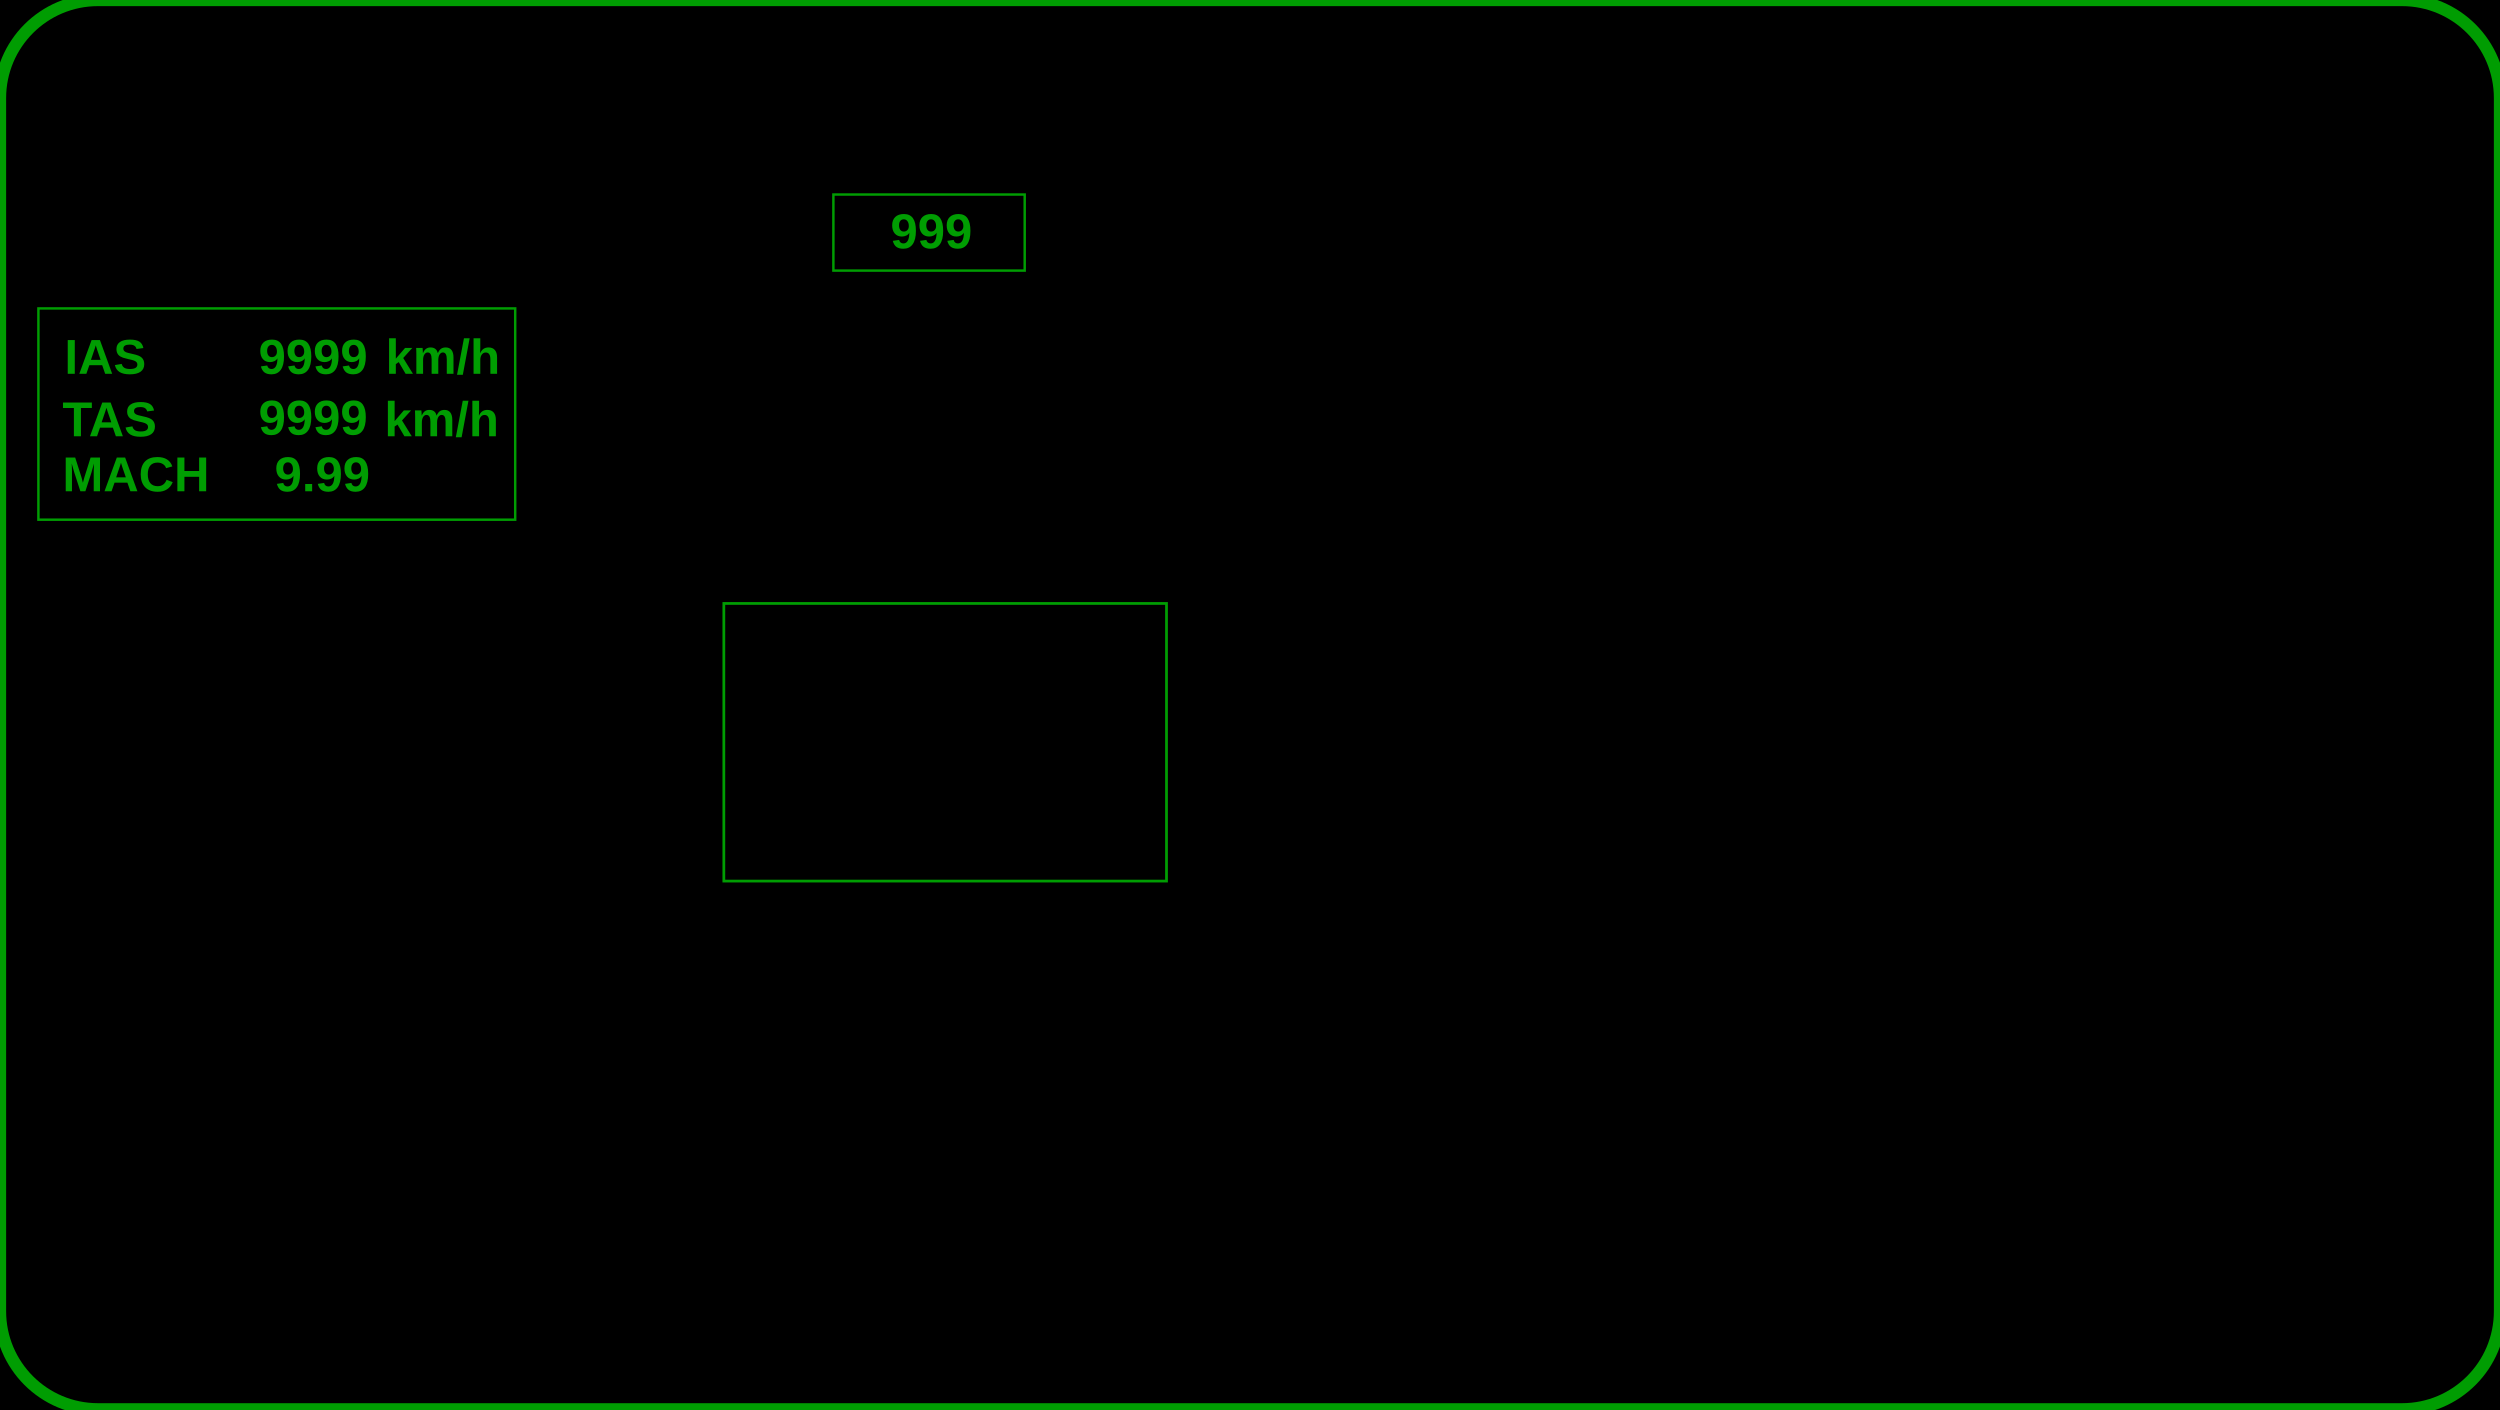
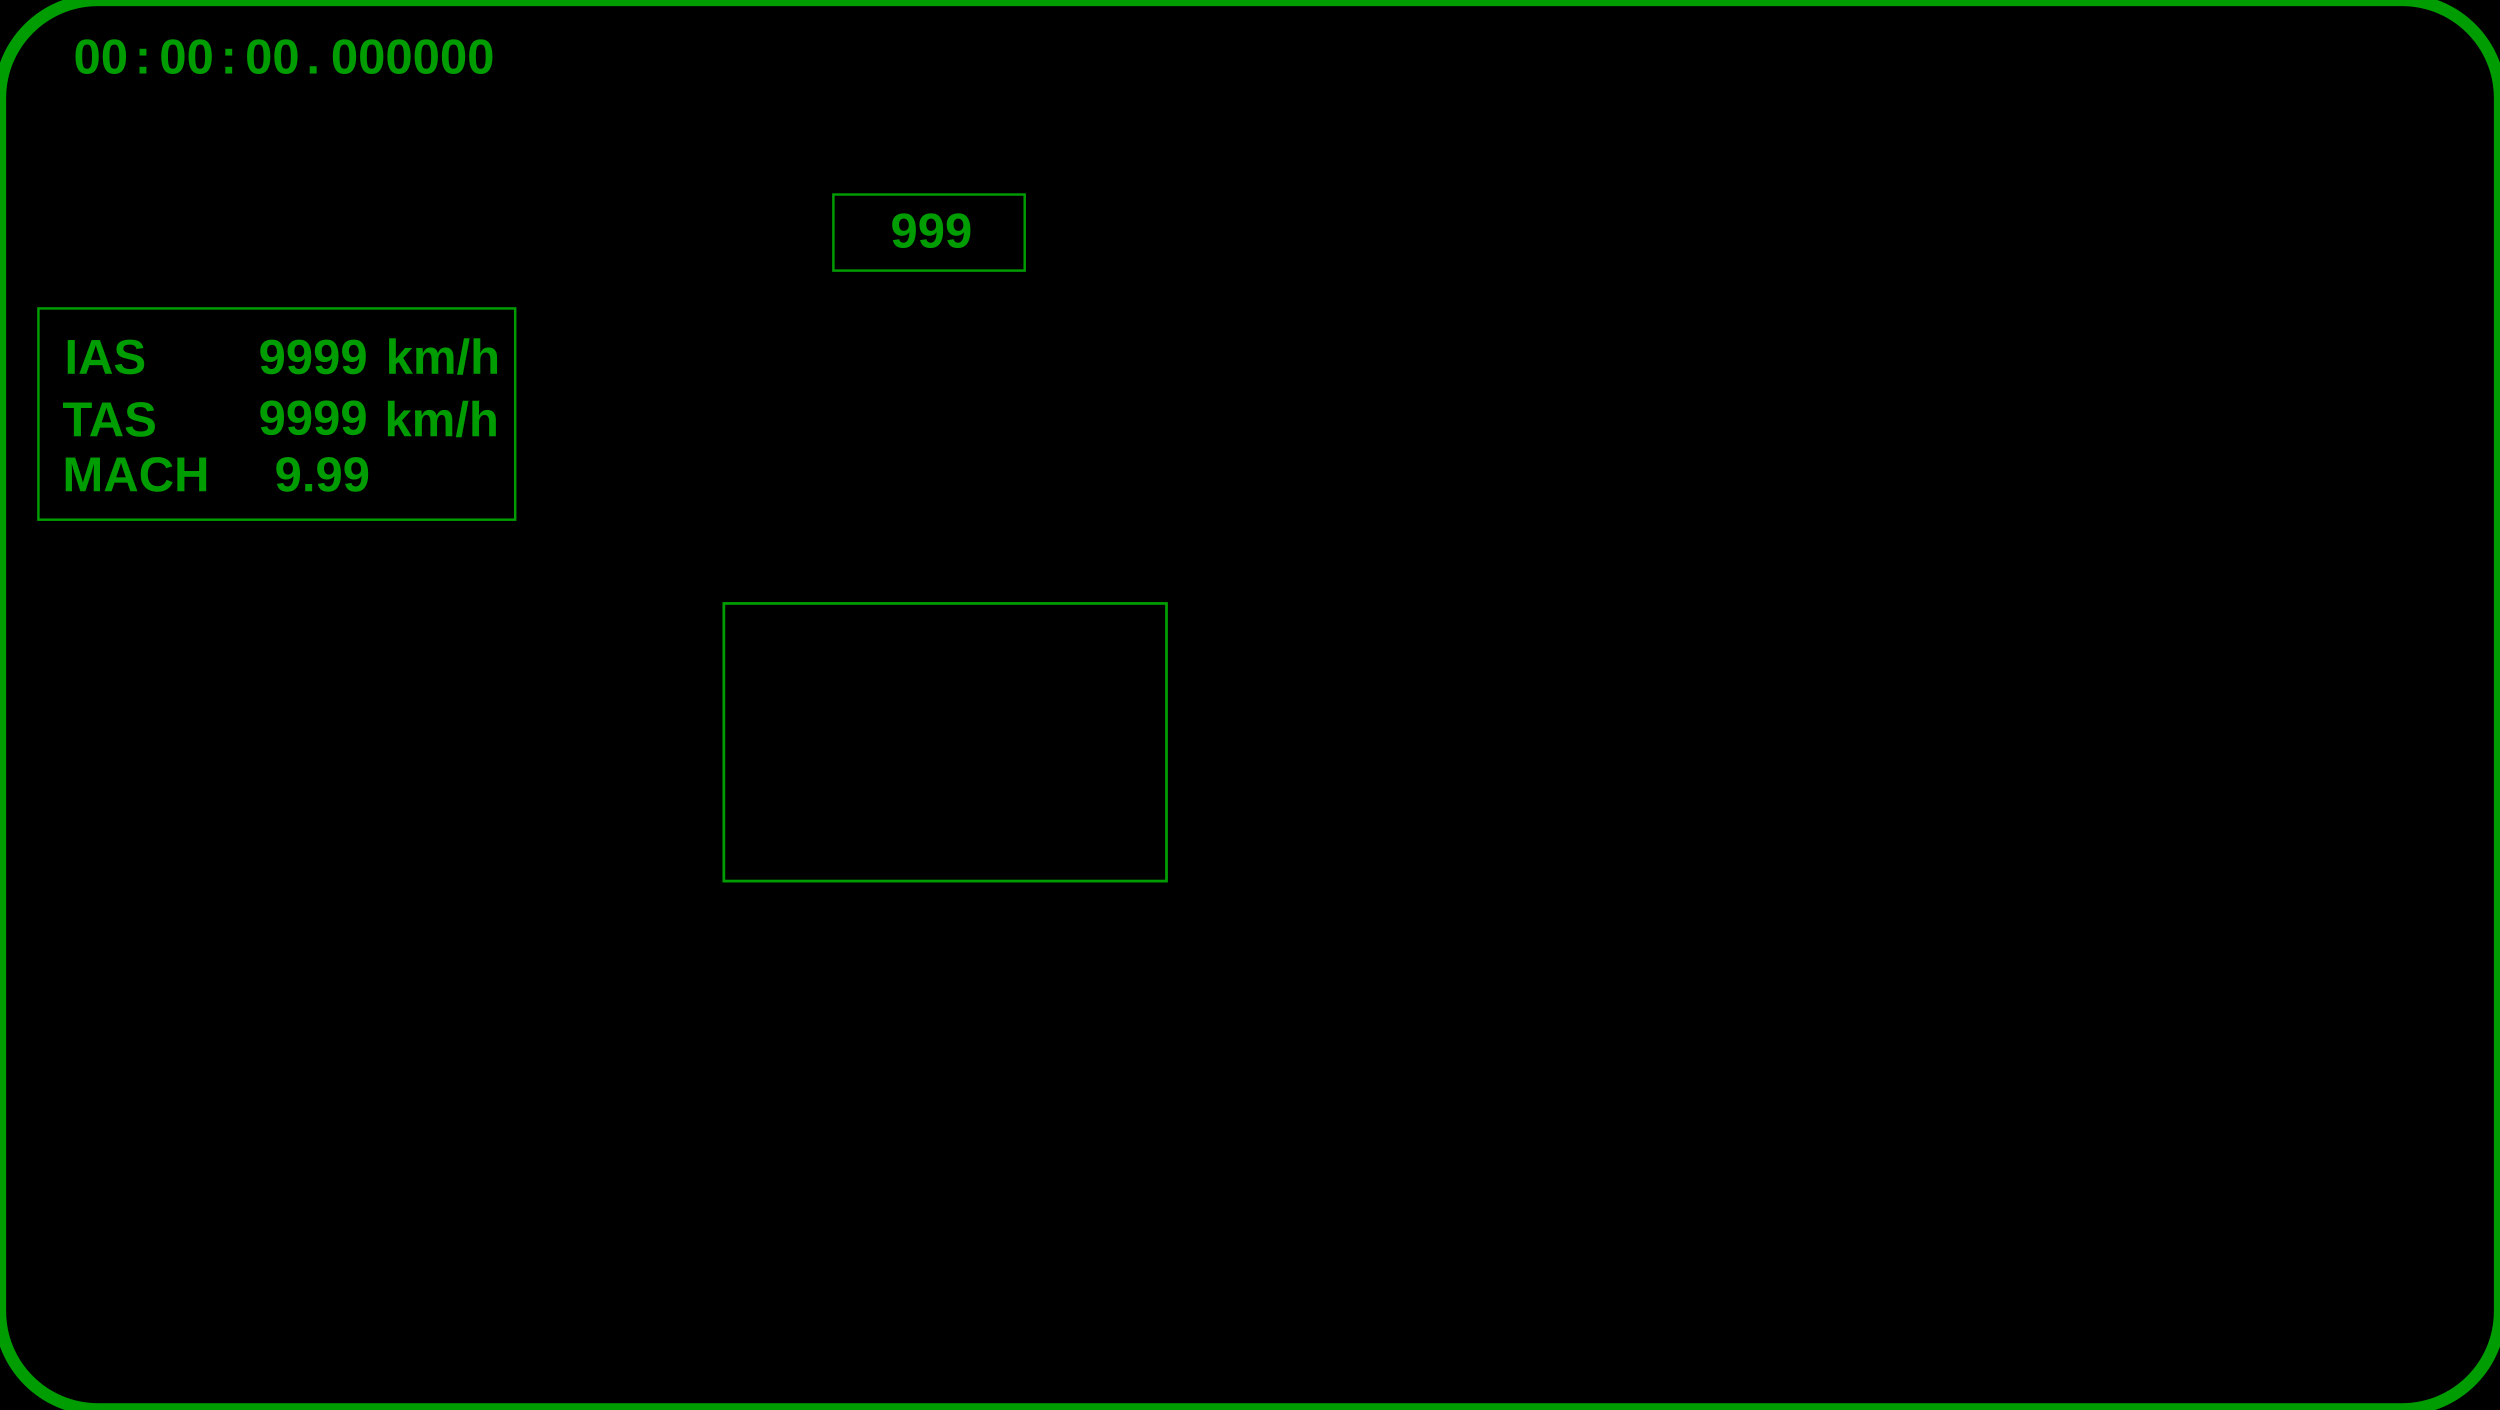
<svg xmlns="http://www.w3.org/2000/svg" width="1020" height="575" viewBox="0 0 1020 575" version="1.1" id="svg1">
  <defs id="defs1" />
  <rect x="0" y="0" width="1020" height="575" style="stroke: rgb(0, 0, 0);" />
  <path id="rect1" style="opacity: 1; fill: rgb(0, 0, 0); fill-opacity: 0; stroke: rgb(0, 157, 2); stroke-opacity: 1;" d="M 15.672 125.837 L 210.199 125.837 L 210.199 212.033 L 15.672 212.033 L 15.672 125.837 Z" />
  <path id="rect1-0" style="fill:#000000;fill-opacity:0;stroke:#009d02;stroke-width:1.118;stroke-opacity:1" d="M 295.327,246.208 H 475.933 V 359.482 H 295.327 Z" />
  <path id="rect1-3" style="fill-opacity: 0.178; stroke: rgb(0, 157, 2); stroke-opacity: 1; fill: none;" d="m 340.023,79.364 h 78.053 v 31.037 h -78.053 z" />
  <text style="fill: rgb(0, 157, 2); font-family: Arial, sans-serif; font-size: 20px; font-weight: 700; white-space: pre;" x="25.477" y="200.446">MACH</text>
-   <text style="fill: rgb(0, 157, 2); font-family: Arial, sans-serif; font-size: 20px; font-weight: 700; white-space: pre;" x="112.04" y="200.446" id="sens_stext09" data-sensor-name="TAS, km/h" data-sensor-text-format=":1.2f">9.99</text>
+   <text style="fill: rgb(0, 157, 2); font-family: Arial, sans-serif; font-size: 20px; font-weight: 700; white-space: pre;" x="112.04" y="200.446" id="sens_stext09" data-sensor-name="TAS, km/h" data-sensor-text-format="1.2f">9.99</text>
  <text style="fill: rgb(0, 157, 2); font-family: Arial, sans-serif; font-size: 20px; font-weight: 700; white-space: pre;" x="25.477" y="178.002">TAS</text>
  <text style="fill: rgb(0, 157, 2); font-family: Arial, sans-serif; font-size: 20px; font-weight: 700; white-space: pre;" x="26.293" y="152.524">IAS</text>
  <text style="fill: rgb(0, 157, 2); font-family: Arial, sans-serif; font-size: 20px; font-weight: 700; white-space: pre;" x="150" y="152.524" id="sens_IAS, km/h" text-anchor="end">9999</text>
  <text style="fill: rgb(0, 157, 2); font-family: Arial, sans-serif; font-size: 20px; font-weight: 700; white-space: pre;" x="150" y="177.341" id="sens_TAS, km/h" text-anchor="end">9999</text>
  <text style="fill: rgb(0, 157, 2); font-family: Arial, sans-serif; font-size: 20px; font-weight: 700; white-space: pre;" x="156.863" y="178.002">km/h</text>
  <text style="fill: rgb(0, 157, 2); font-family: Arial, sans-serif; font-size: 20px; font-weight: 700; white-space: pre;" x="157.354" y="152.525">km/h</text>
-   <text style="fill: rgb(0, 157, 2); font-family: Arial, sans-serif; font-size: 20px; font-weight: 700; white-space: pre;" x="380" y="101.29" id="sens_text01" data-sensor-name="compass" data-sensor-text-format=":.0f" text-anchor="middle">999</text>
+   <text style="fill: rgb(0, 157, 2); font-family: Arial, sans-serif; font-size: 20px; font-weight: 700; white-space: pre;" x="380" y="101" id="sens_text01" data-sensor-name="compass" data-sensor-text-format=".0f" text-anchor="middle">999</text>
  <rect x="0" y="0" rx="40" ry="40" width="1020" height="575" style="fill:rgb(0,0,0);stroke-width:5;stroke-opacity:1;stroke:rgb(0, 157, 2);fill-opacity:0.0" />
+   <text style="fill: rgb(0, 157, 2); font-family: Arial, sans-serif; font-size: 20px; font-weight: 700; white-space: pre;" x="30" y="30" id="clock01" data-sensor-name="clock_hour" data-sensor-text-format="">00</text>
+   <text style="fill: rgb(0, 157, 2); font-family: Arial, sans-serif; font-size: 20px; font-weight: 700; white-space: pre;" x="55" y="30" id="clock02">:</text>
+   <text style="fill: rgb(0, 157, 2); font-family: Arial, sans-serif; font-size: 20px; font-weight: 700; white-space: pre;" x="65" y="30" id="clock03" data-sensor-name="clock_min" data-sensor-text-format="">00</text>
+   <text style="fill: rgb(0, 157, 2); font-family: Arial, sans-serif; font-size: 20px; font-weight: 700; white-space: pre;" x="90" y="30" id="clock04">:</text>
+   <text style="fill: rgb(0, 157, 2); font-family: Arial, sans-serif; font-size: 20px; font-weight: 700; white-space: pre;" x="100" y="30" id="clock05" data-sensor-name="clock_sec" data-sensor-text-format="">00</text>
+   <text style="fill: rgb(0, 157, 2); font-family: Arial, sans-serif; font-size: 20px; font-weight: 700; white-space: pre;" x="125" y="30" id="clock04">.</text>
+   <text style="fill: rgb(0, 157, 2); font-family: Arial, sans-serif; font-size: 20px; font-weight: 700; white-space: pre;" x="135" y="30" id="clock05" data-sensor-name="clock_microsecond" data-sensor-text-format="">000000</text>
</svg>
